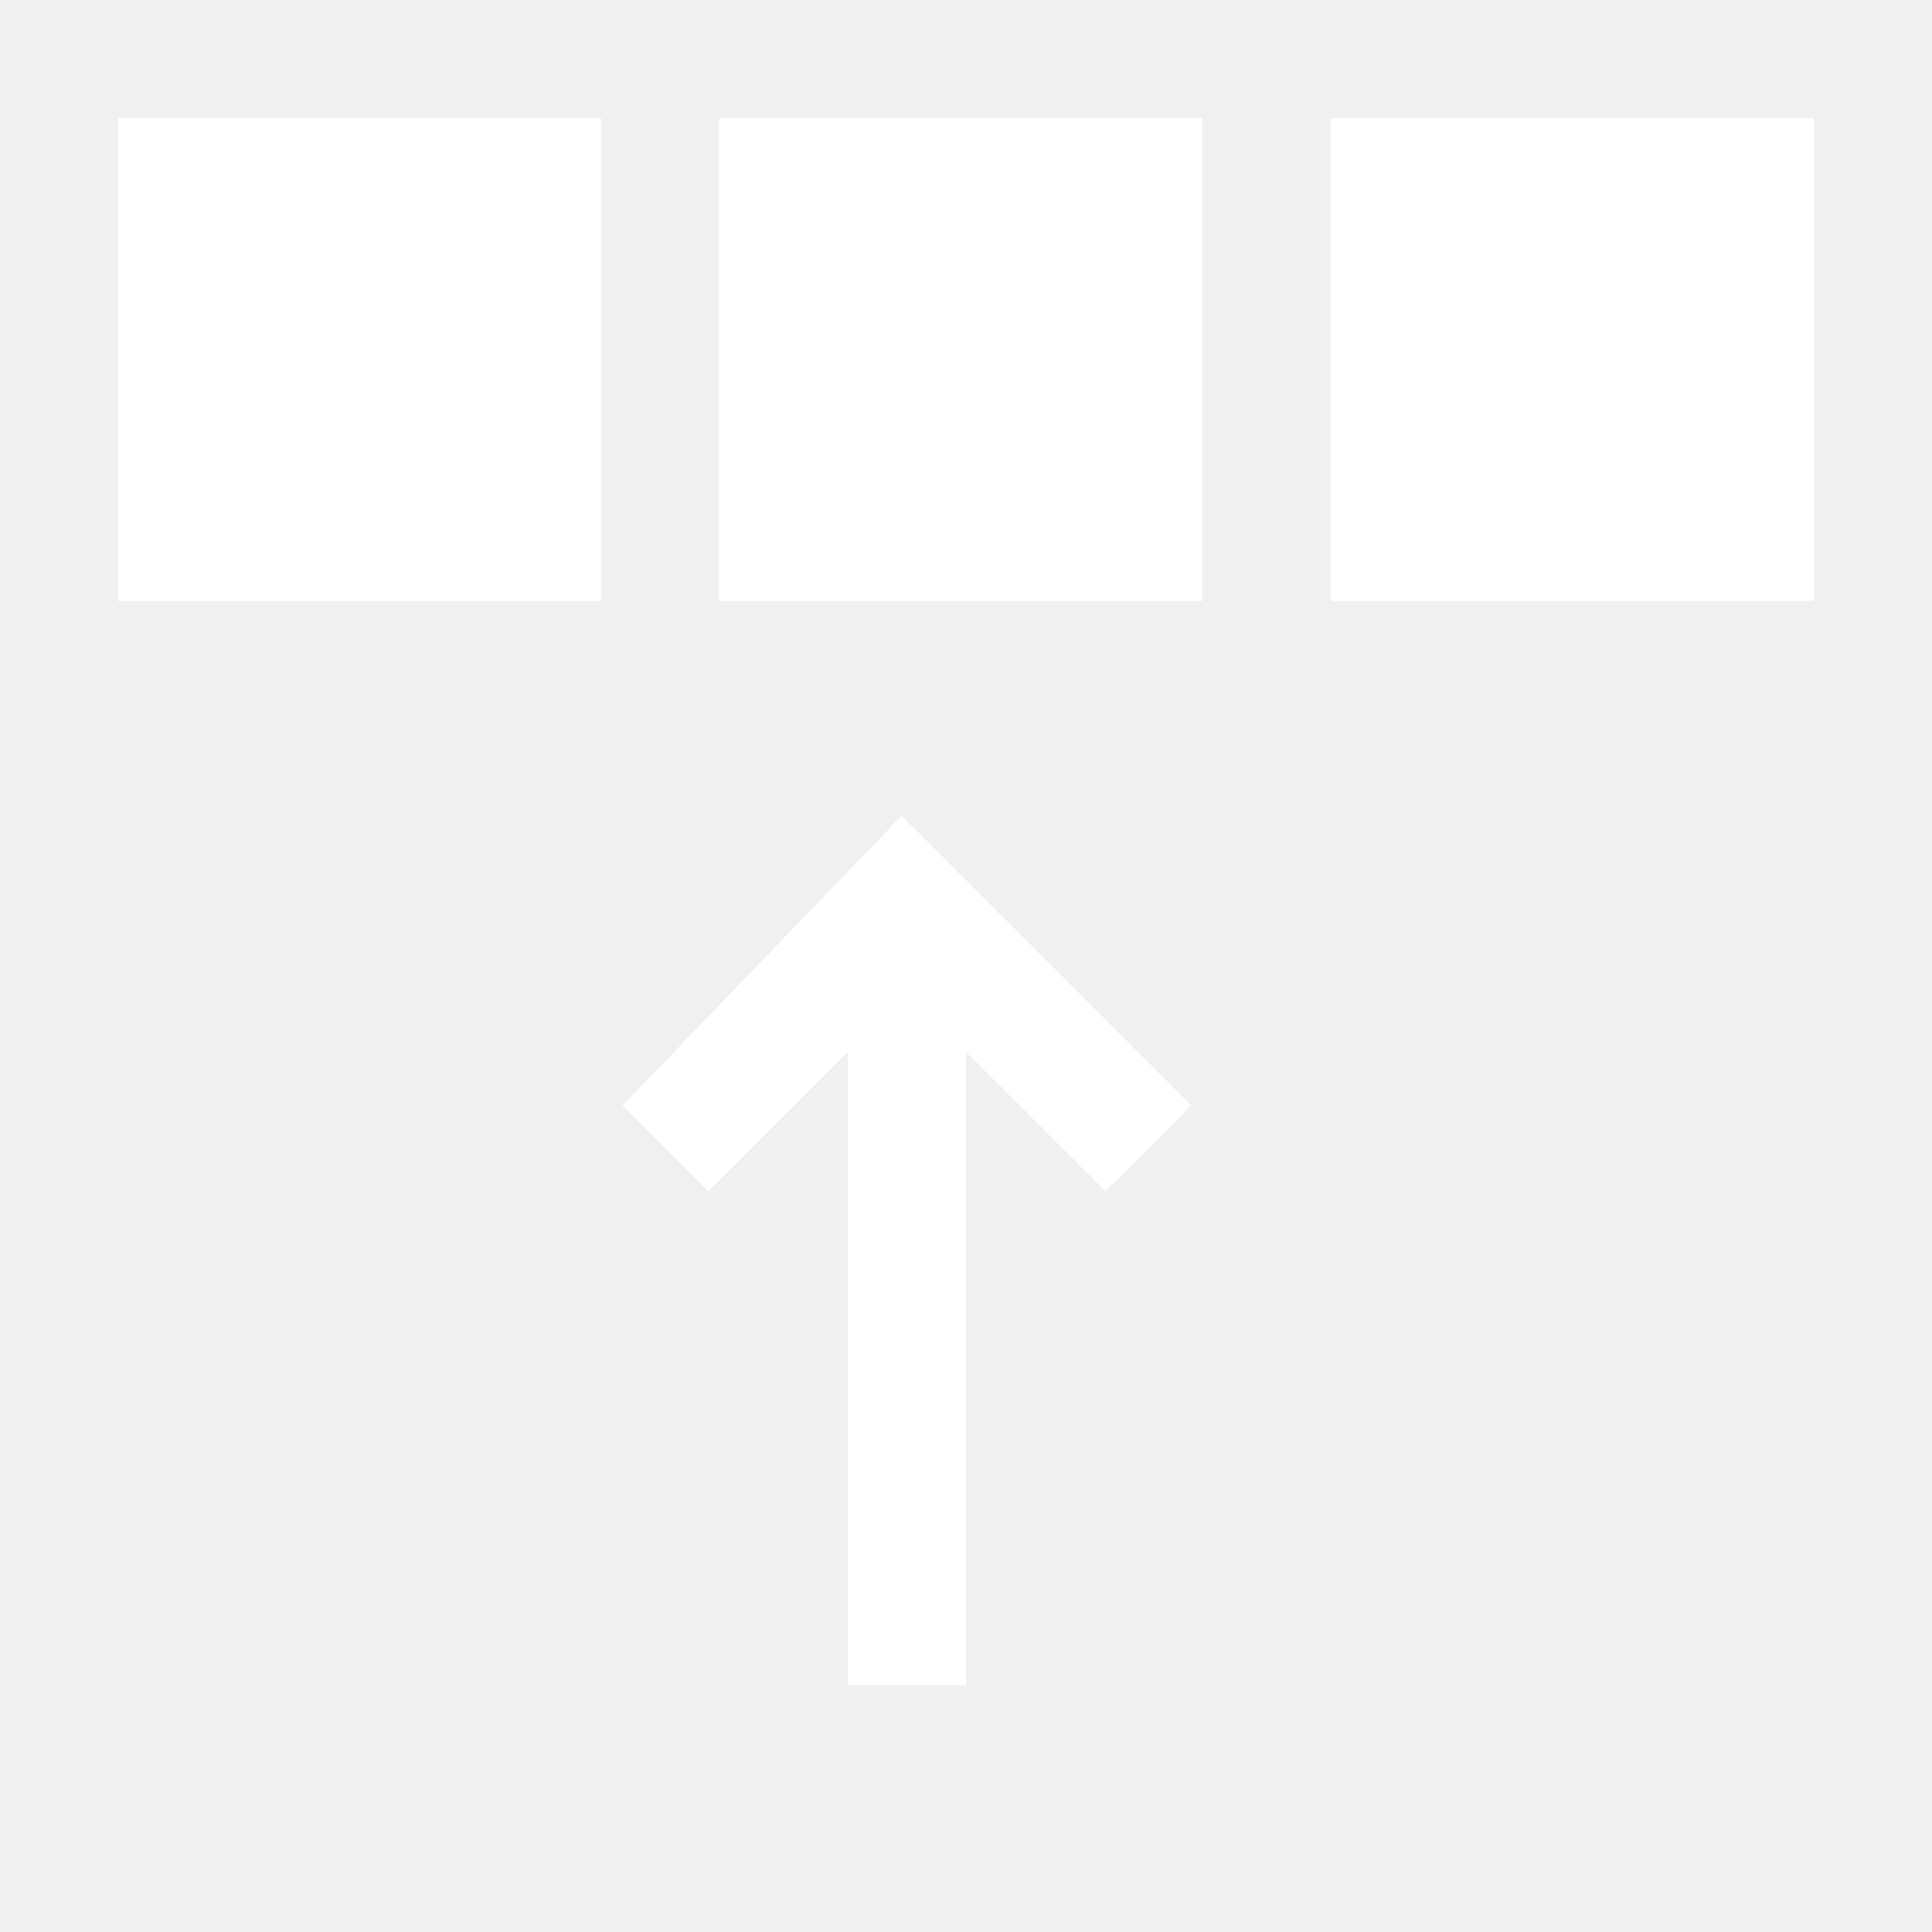
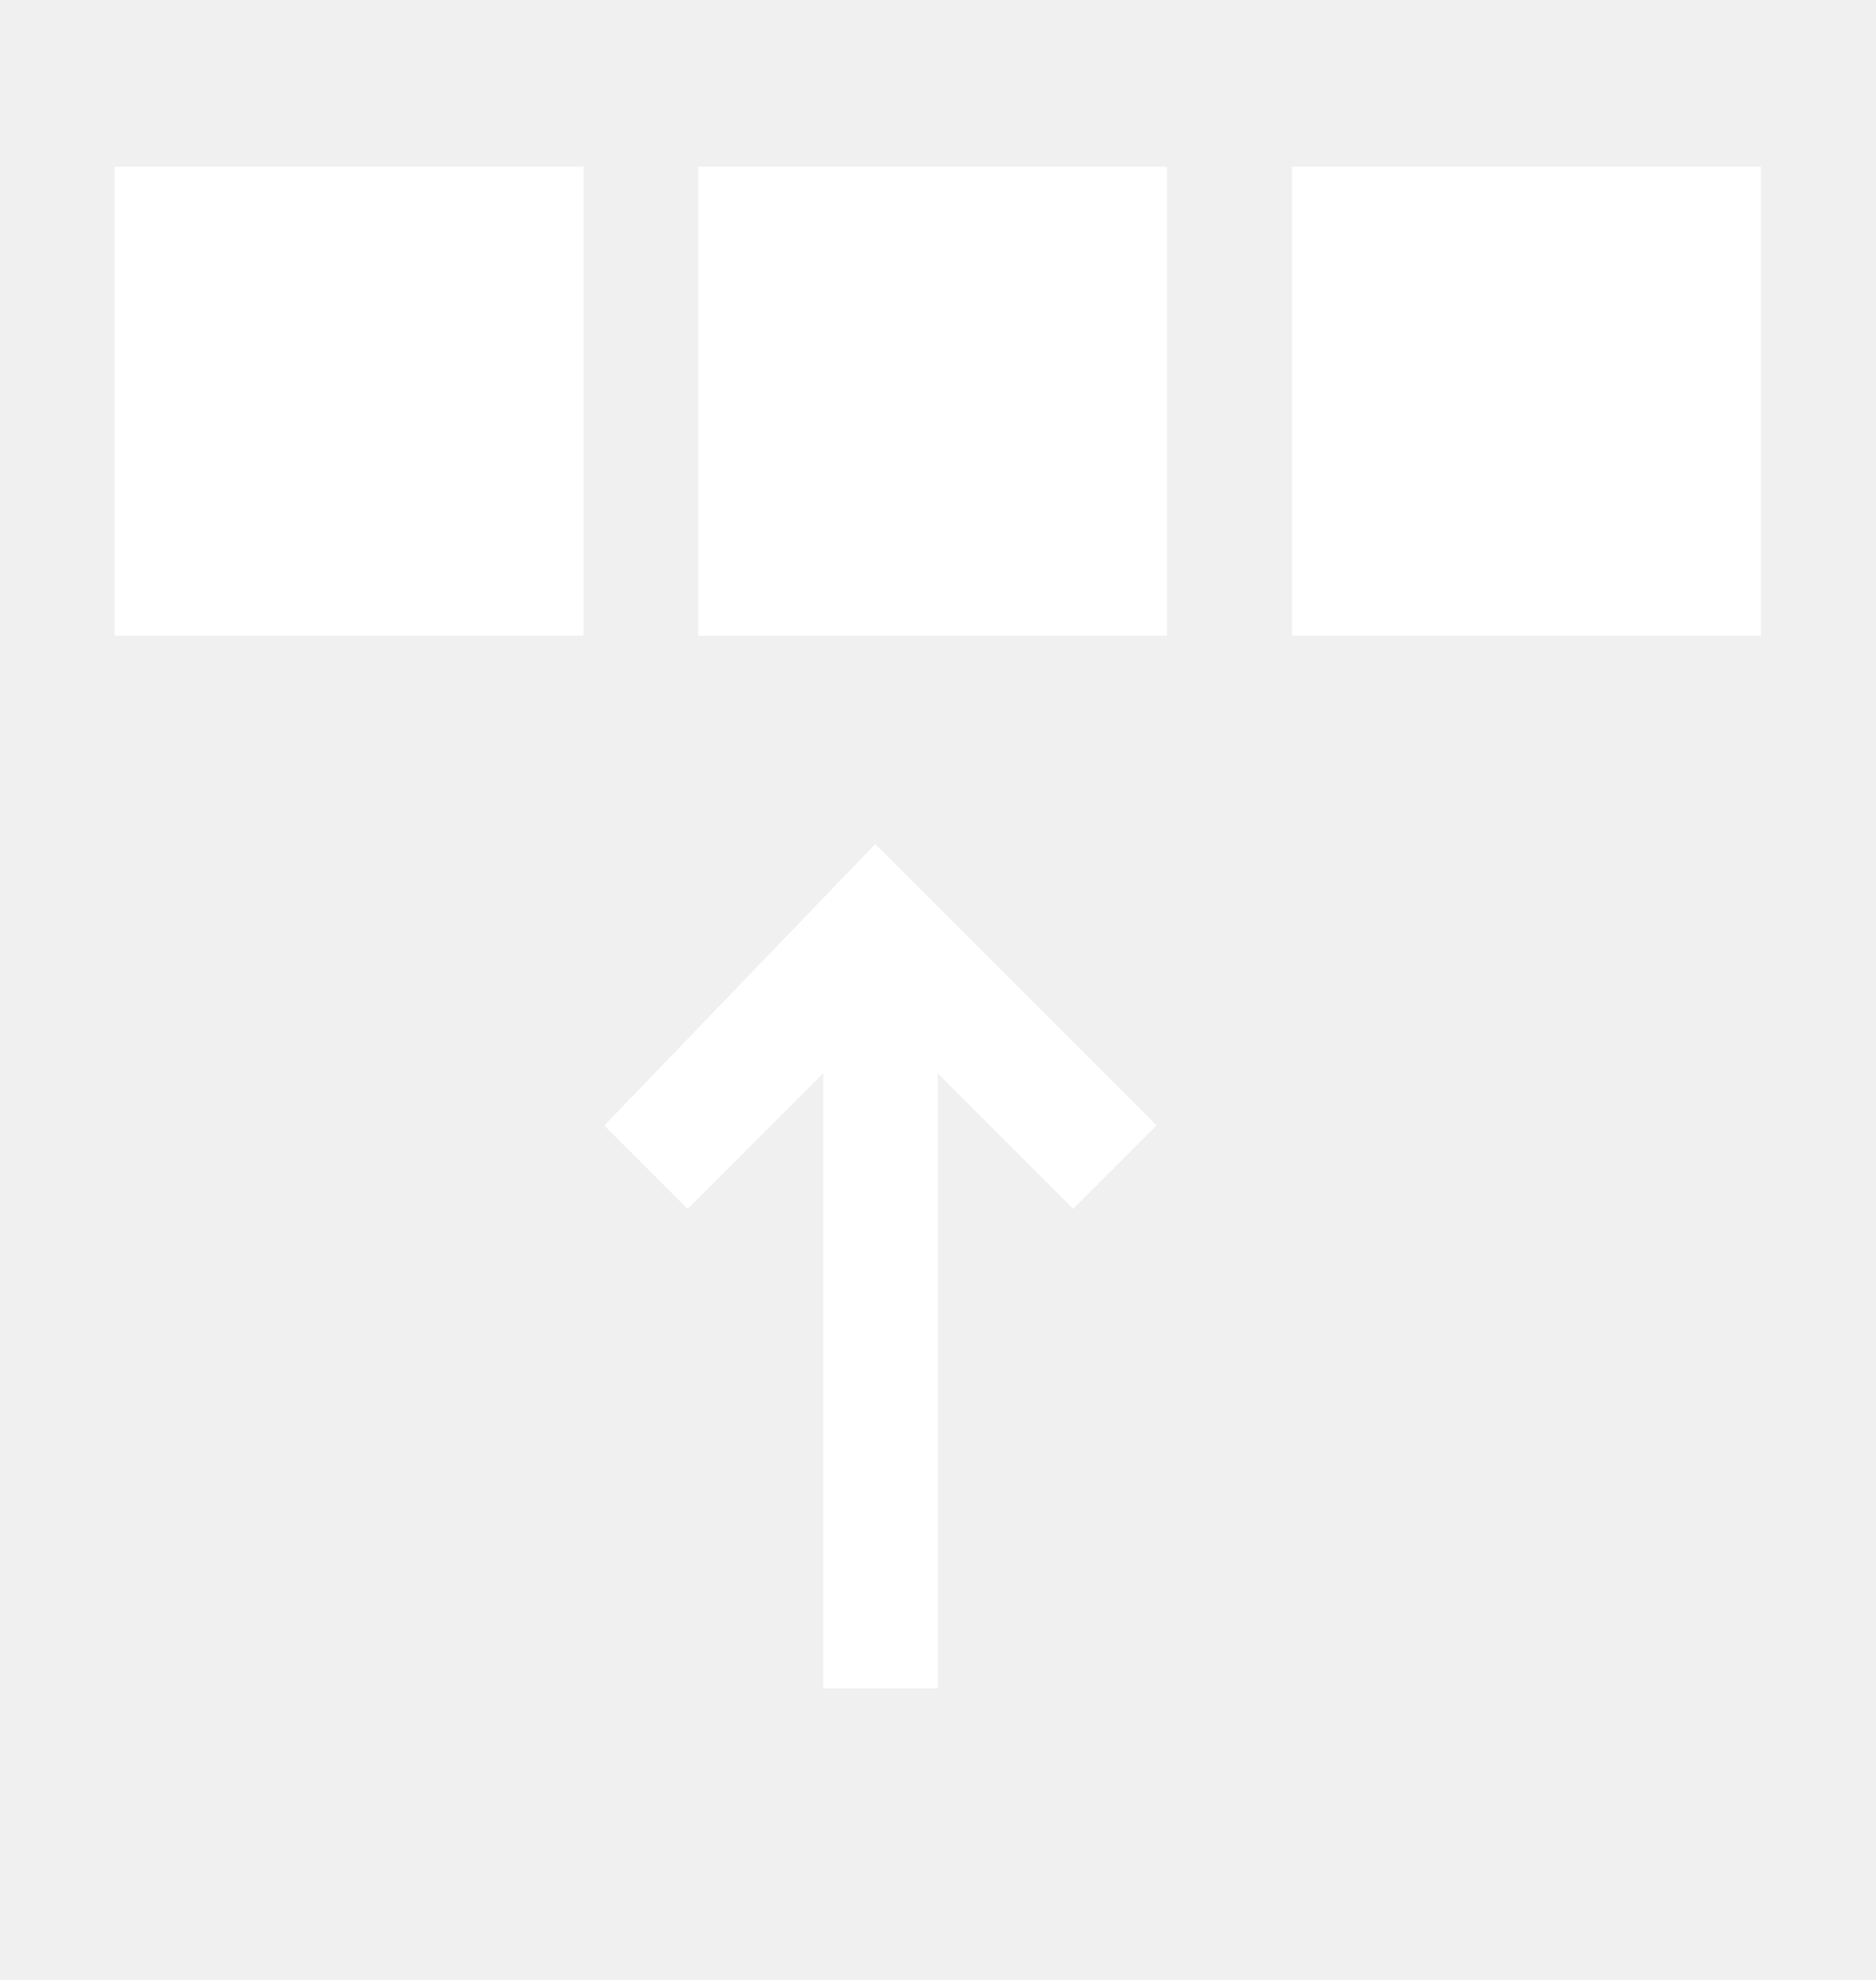
- <svg xmlns="http://www.w3.org/2000/svg" width="18" height="18" viewBox="0 0 18 18">
+ <svg xmlns="http://www.w3.org/2000/svg" width="18" height="19" viewBox="0 0 18 18">
  <path d="M8.4 7.6L11.1 10.3 10.3 11.1 9 9.8 9 15.7 7.9 15.7 7.9 9.8 6.6 11.1 5.8 10.3 8.4 7.6ZM1.1 1.1L5.6 1.1 5.6 5.6 1.1 5.6 1.1 1.1ZM6.7 1.1L11.2 1.1 11.2 5.6 6.7 5.6 6.7 1.1ZM16.9 1.1L16.9 5.6 12.4 5.6 12.4 1.1 16.9 1.1Z" fill="#fff" />
</svg>
